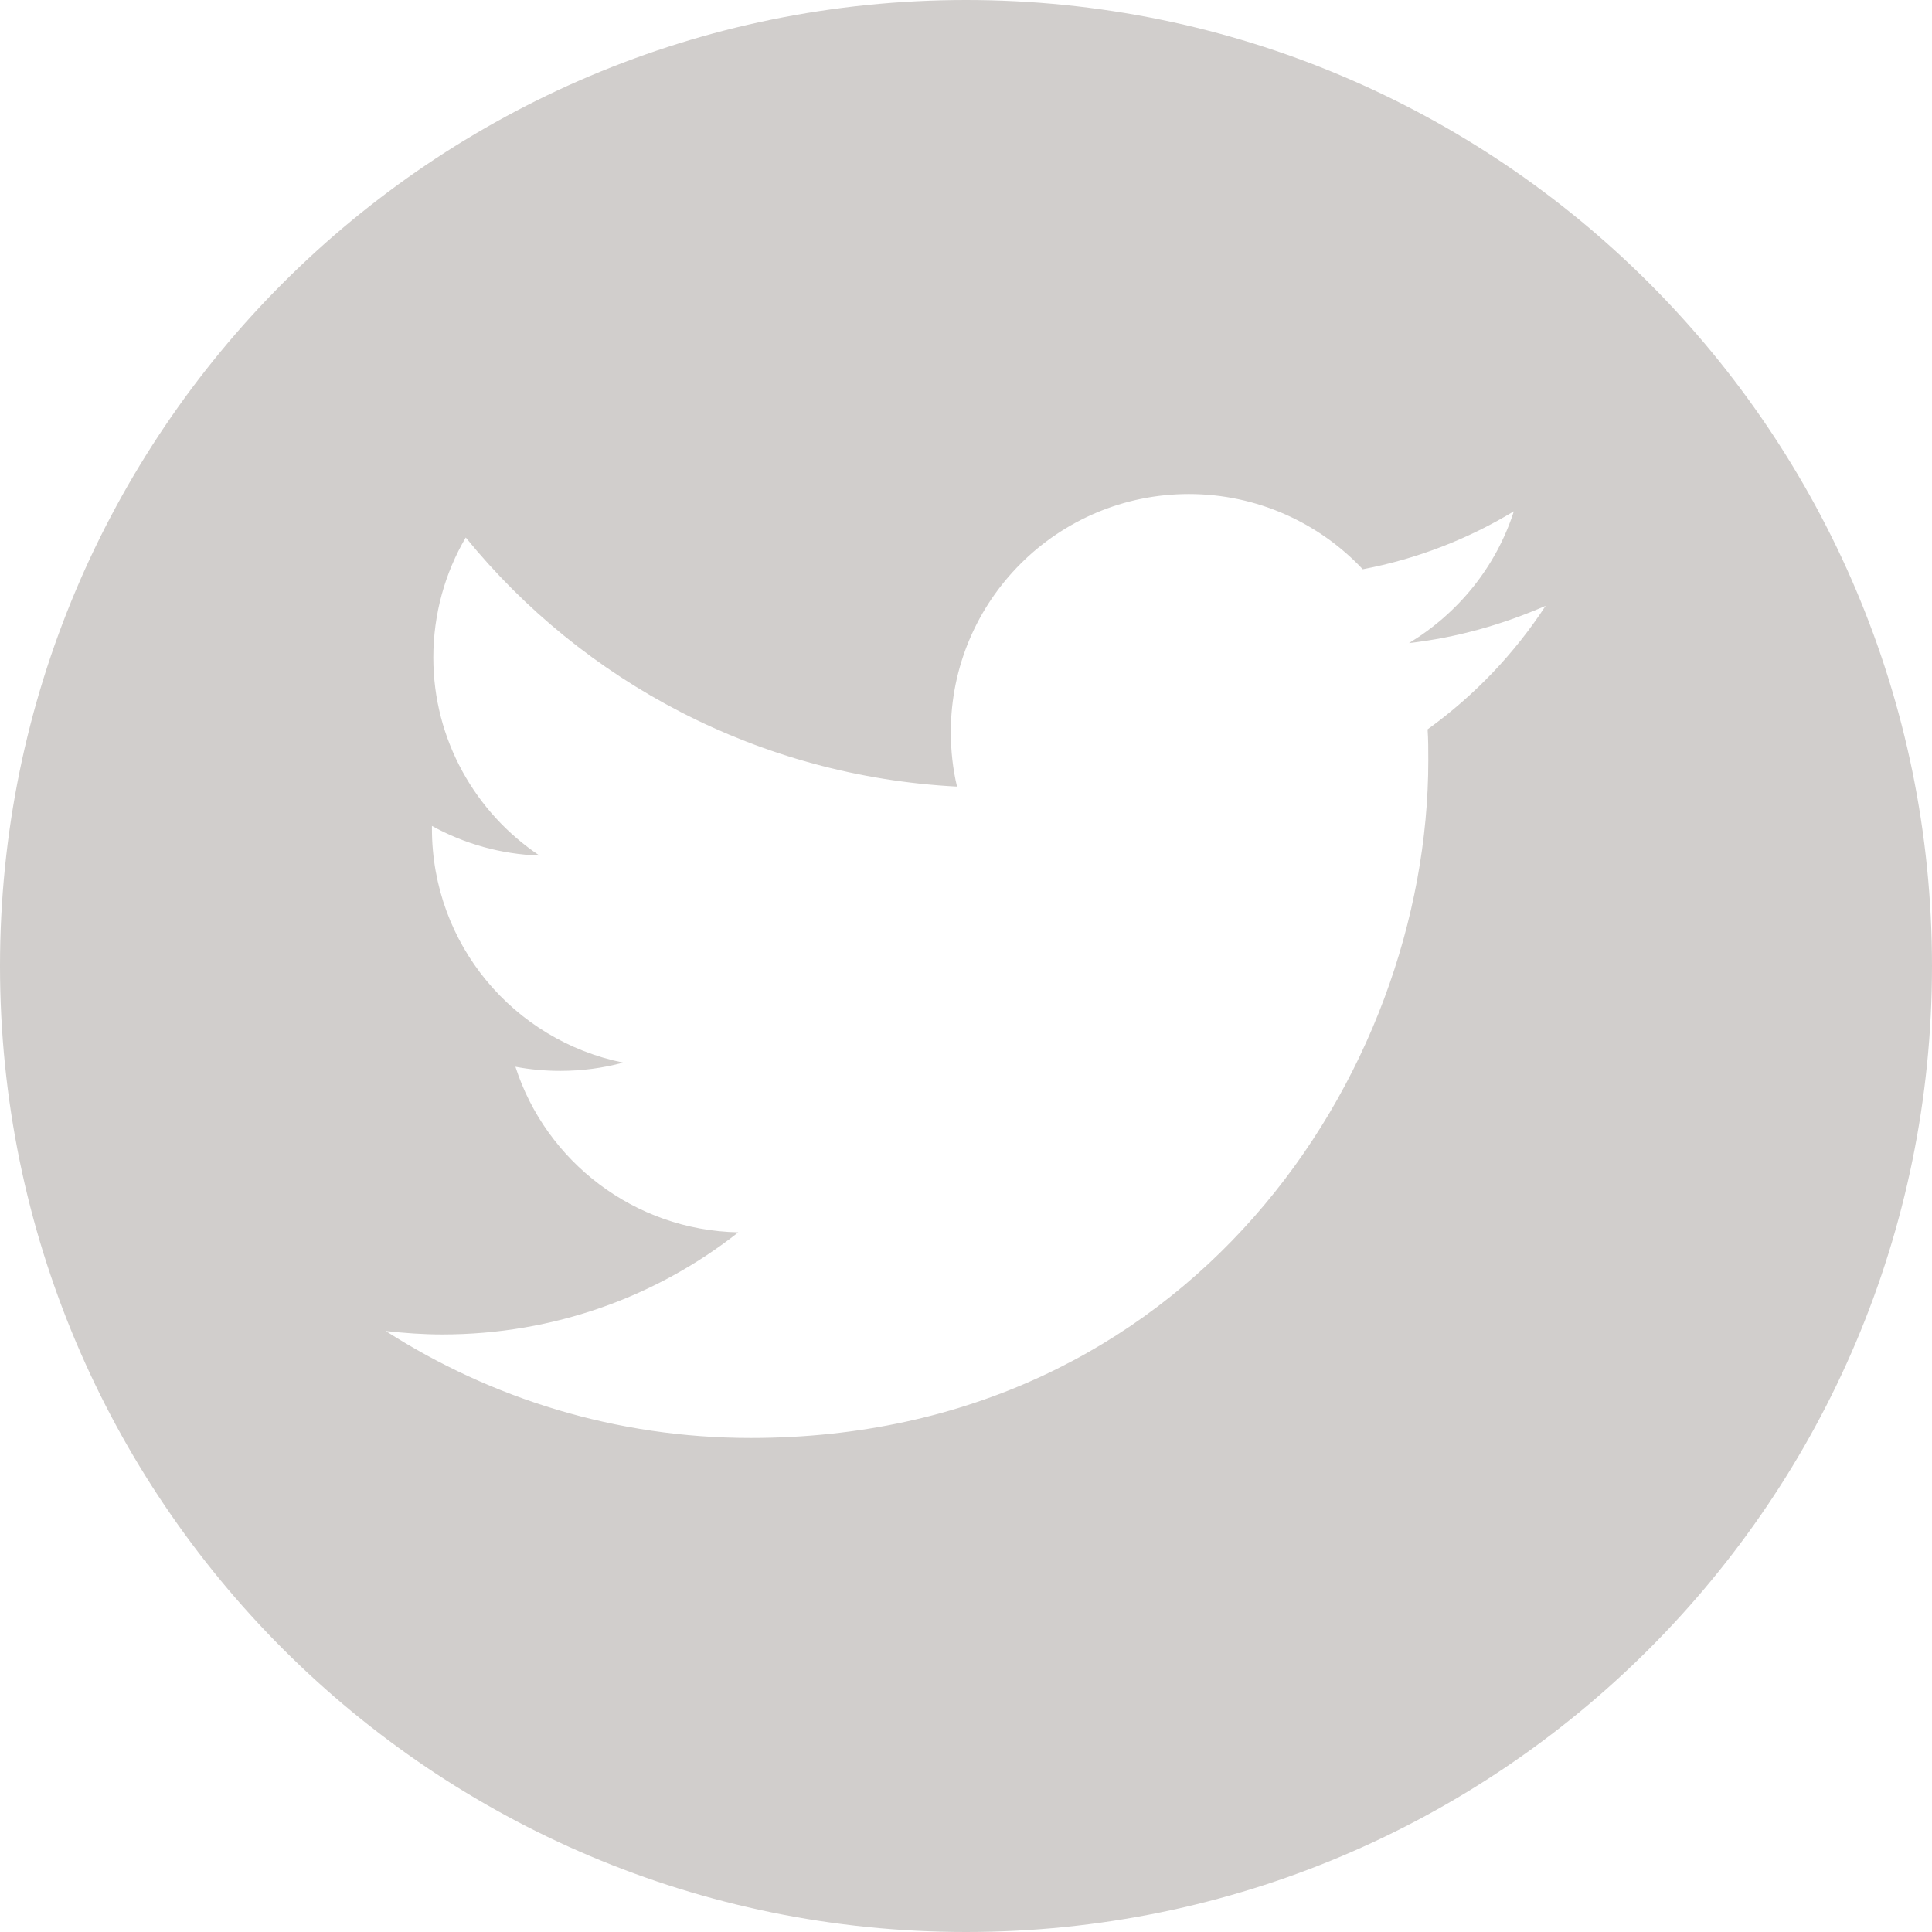
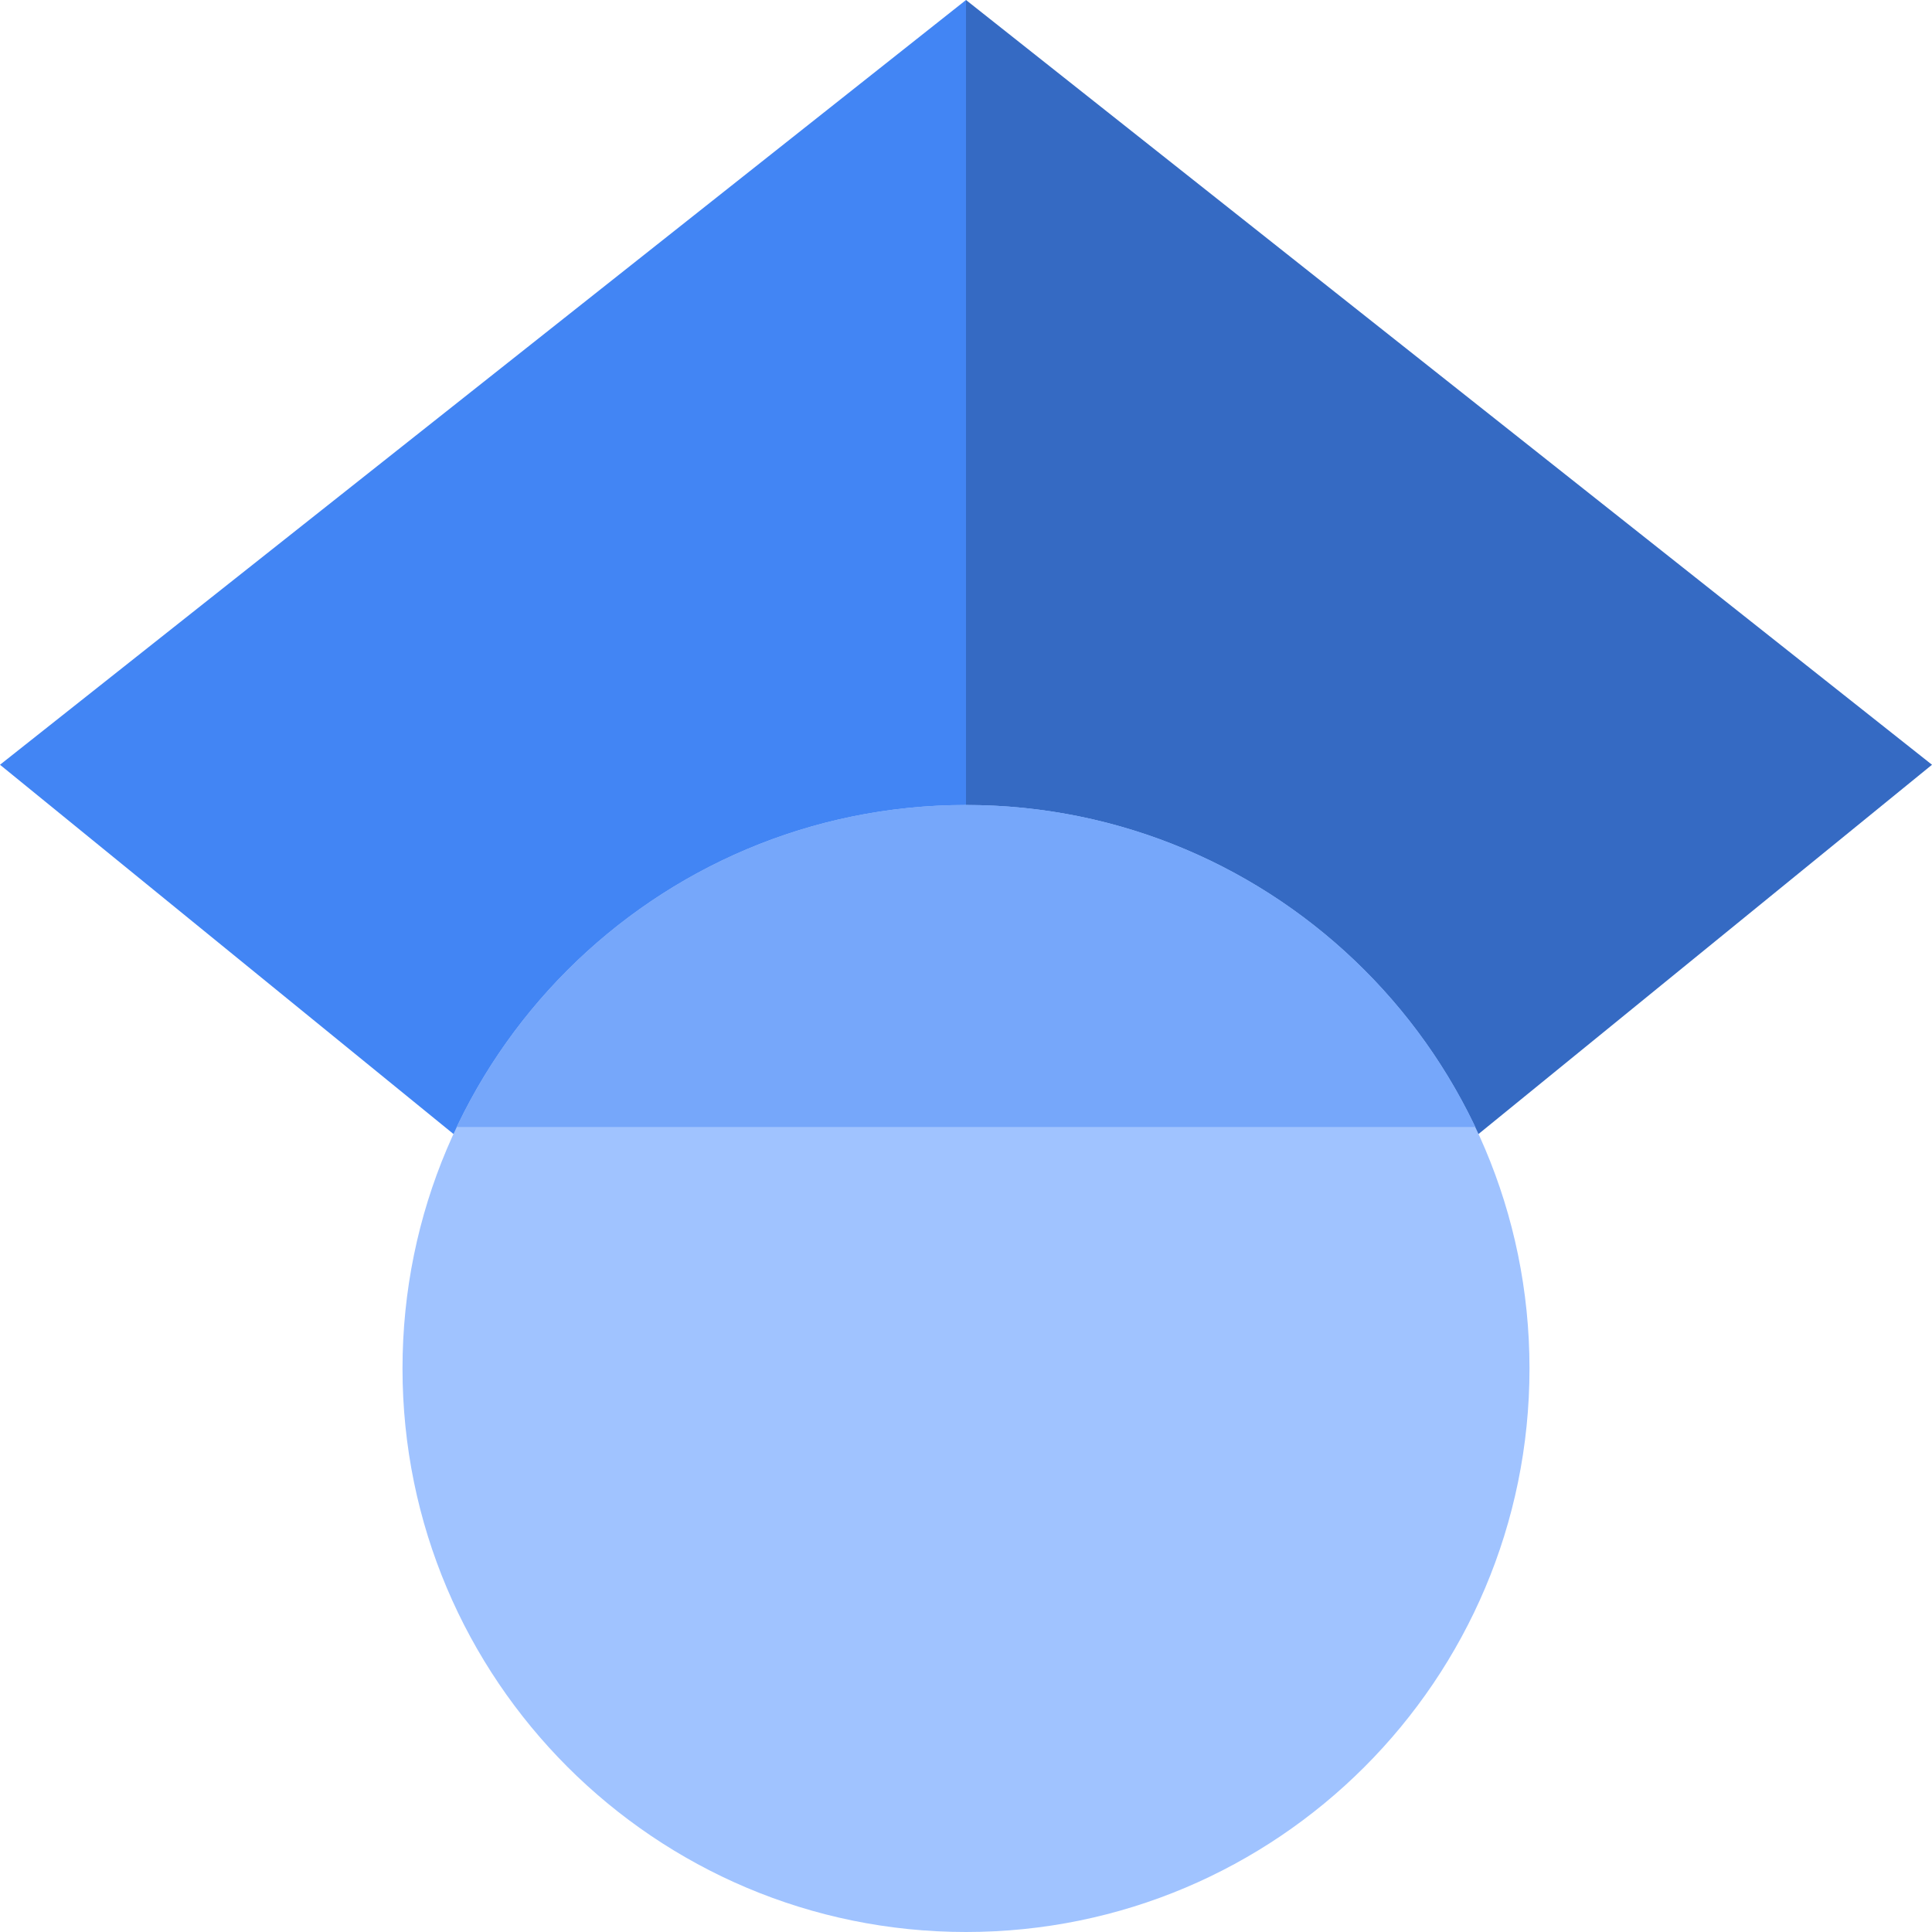
- <svg xmlns="http://www.w3.org/2000/svg" class="icon" x="0px" y="0px" viewBox="0 0 28 28" enable-background="new 0 0 28 28" xml:space="preserve">
-   <path id="Twitter" fill="#D1CECC" d="M14,0C6.27,0,0,6.27,0,14s6.27,14,14,14s14-6.27,14-14S21.73,0,14,0z M20.69,10.57  c0.01,0.15,0.01,0.3,0.01,0.45c0,4.56-3.47,9.82-9.82,9.82c-1.95,0-3.76-0.57-5.29-1.55c0.27,0.03,0.54,0.05,0.82,0.05  c1.62,0,3.11-0.55,4.29-1.48c-1.51-0.03-2.79-1.03-3.23-2.4c0.21,0.04,0.43,0.06,0.65,0.06c0.31,0,0.62-0.04,0.91-0.12  c-1.58-0.32-2.77-1.71-2.77-3.39c0-0.01,0-0.03,0-0.04c0.47,0.26,1,0.41,1.56,0.43c-0.93-0.62-1.54-1.68-1.54-2.87  c0-0.63,0.17-1.23,0.47-1.74c1.7,2.09,4.25,3.46,7.12,3.61c-0.06-0.25-0.09-0.52-0.09-0.79c0-1.91,1.55-3.45,3.45-3.45  c0.99,0,1.89,0.42,2.52,1.09c0.79-0.15,1.53-0.44,2.19-0.84c-0.26,0.81-0.81,1.48-1.52,1.91c0.7-0.08,1.36-0.27,1.98-0.54  C21.95,9.47,21.37,10.08,20.69,10.57z" />
+ <svg xmlns="http://www.w3.org/2000/svg" viewBox="0 0 512 512">
+   <path fill="#4285f4" d="M256 411.12L0 202.667 256 0z" />
+   <path fill="#356ac3" d="M256 411.12l256-208.453L256 0z" />
+   <circle fill="#a0c3ff" cx="256" cy="362.667" r="149.333" />
+   <path fill="#76a7fa" d="M121.037 298.667c23.968-50.453 75.392-85.334 134.963-85.334s110.995 34.881 134.963 85.334H121.037z" />
</svg>
